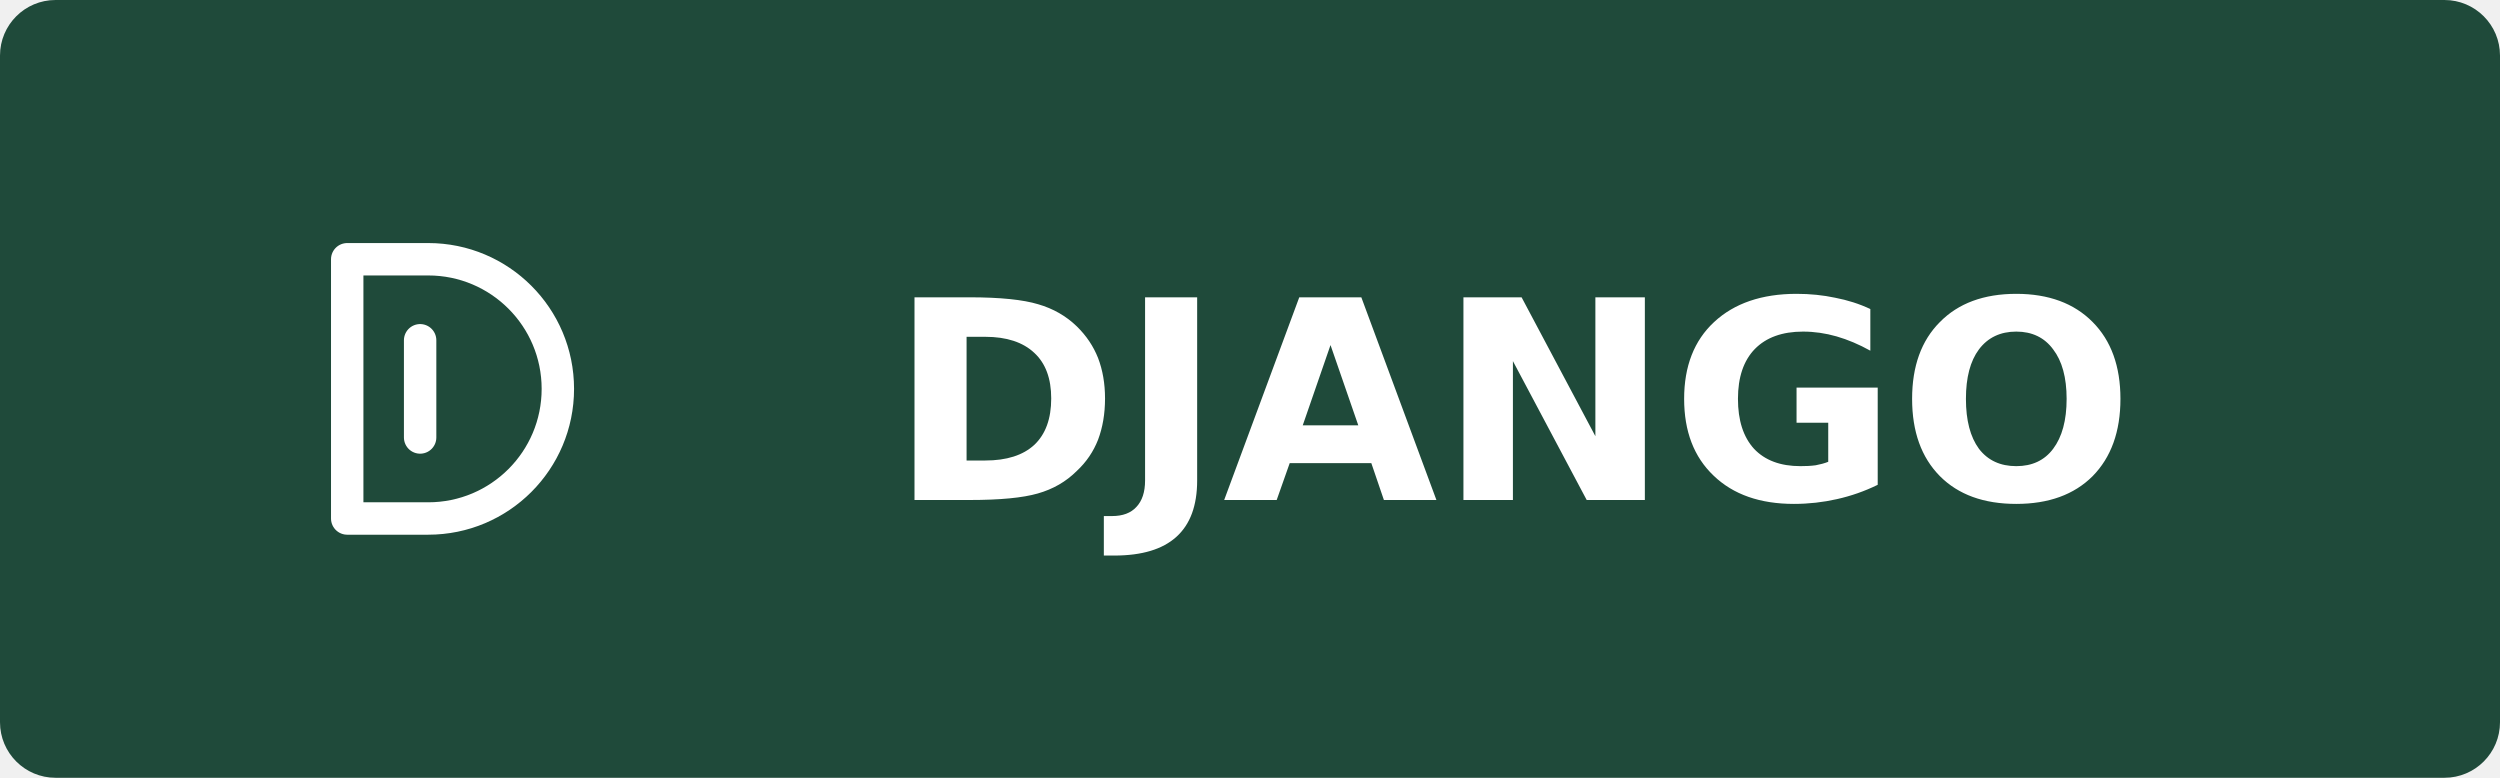
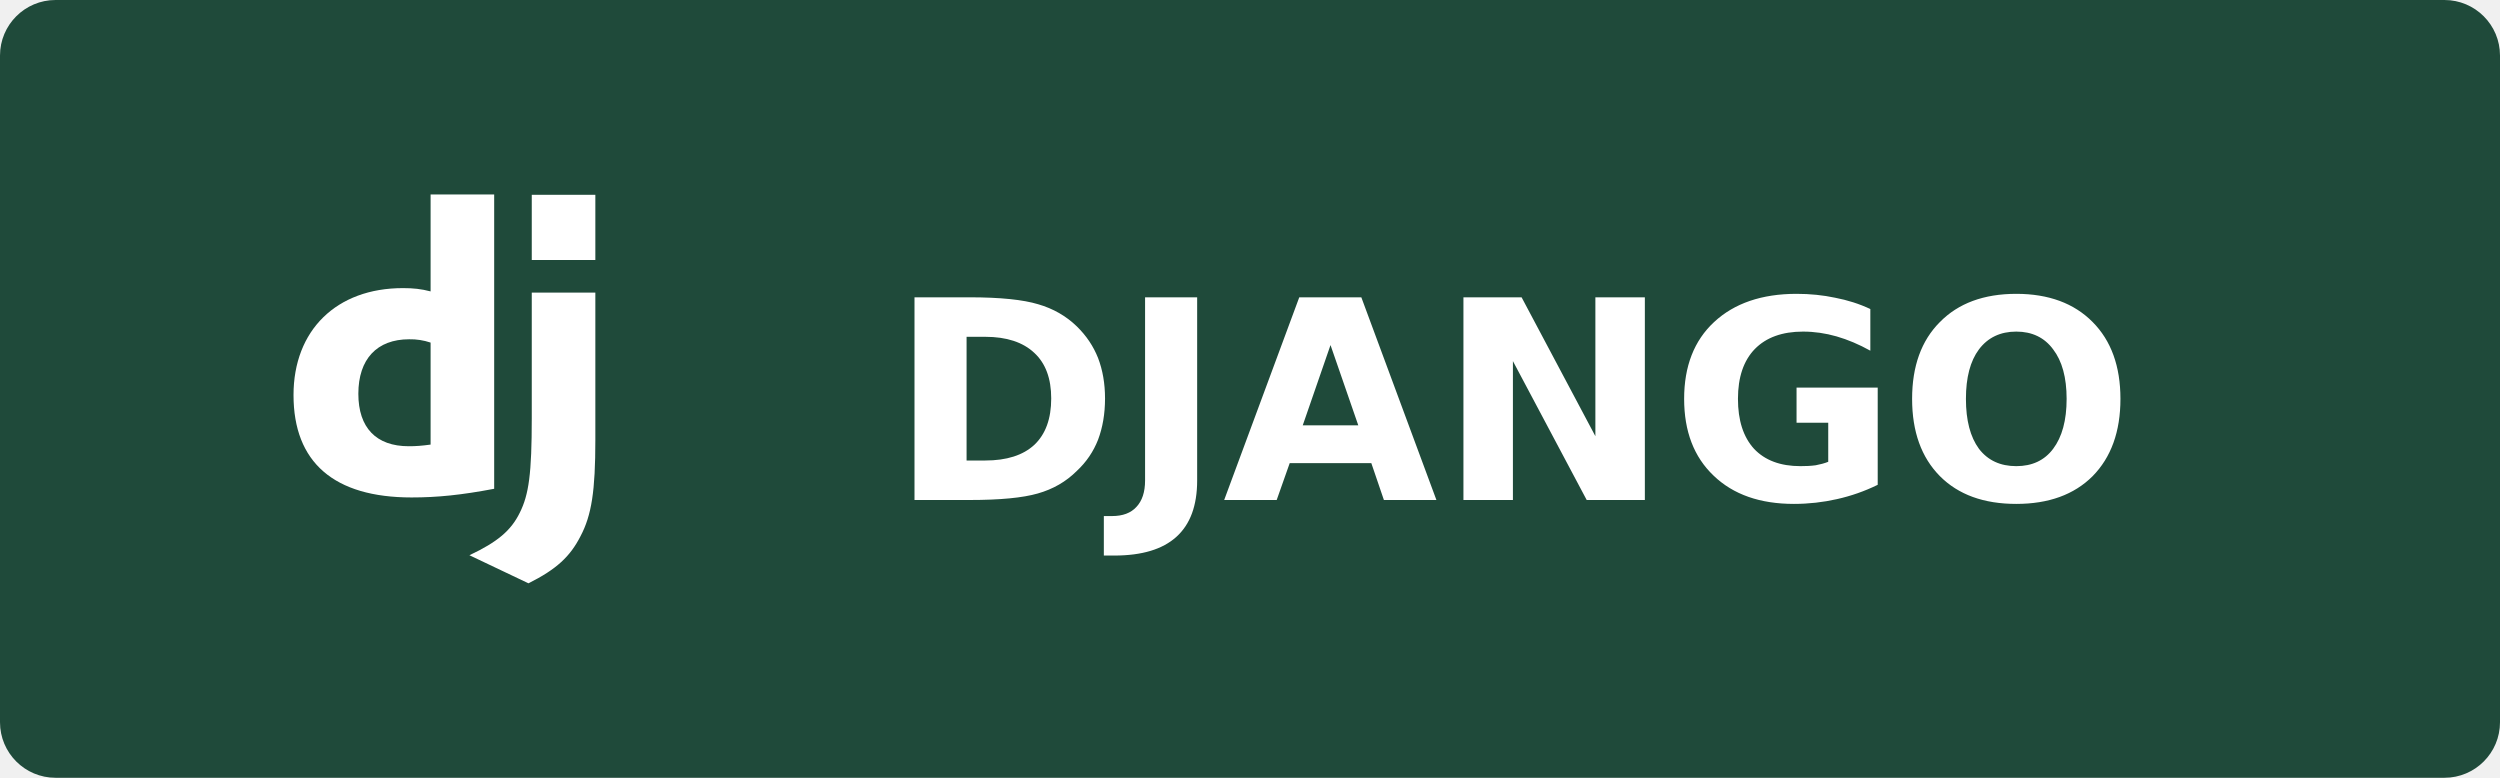
<svg xmlns="http://www.w3.org/2000/svg" width="90" height="28" viewBox="0 0 90 28" role="img" aria-label="Django">
  <rect width="90" height="28" rx="2" fill="#1F4A3A" />
  <g transform="translate(9.00 7.00) scale(0.5833)" fill="#FFFFFF" color="#FFFFFF">
-     <path stroke="currentColor" fill="none" stroke-width="2" stroke-linecap="round" stroke-linejoin="round" d="M6 4h5a8 8 0 0 1 0 16H6z" />
-     <path stroke="currentColor" fill="none" stroke-width="2" stroke-linecap="round" stroke-linejoin="round" d="M10.500 9v6" />
+     <path d="M11.146 0h3.924v18.166c-2.013.382-3.491.535-5.096.535-4.791 0-7.288-2.166-7.288-6.32 0-4.002 2.65-6.6 6.753-6.6.637 0 1.121.05 1.707.203zm0 9.143a3.894 3.894 0 00-1.325-.204c-1.988 0-3.134 1.223-3.134 3.365 0 2.09 1.096 3.236 3.109 3.236.433 0 .79-.025 1.35-.102V9.142zM21.314 6.06v9.098c0 3.134-.229 4.638-.917 5.937-.637 1.249-1.478 2.039-3.211 2.905l-3.644-1.733c1.733-.815 2.574-1.53 3.109-2.625.561-1.121.739-2.421.739-5.835V6.059h3.924zM17.39.021h3.924v4.026H17.39z" />
  </g>
  <text x="32" y="18" fill="#FFFFFF" font-family="Verdana,'DejaVu Sans',Geneva,sans-serif" font-size="10" font-weight="bold" textLength="46.2" lengthAdjust="spacing">DJANGO</text>
</svg>
